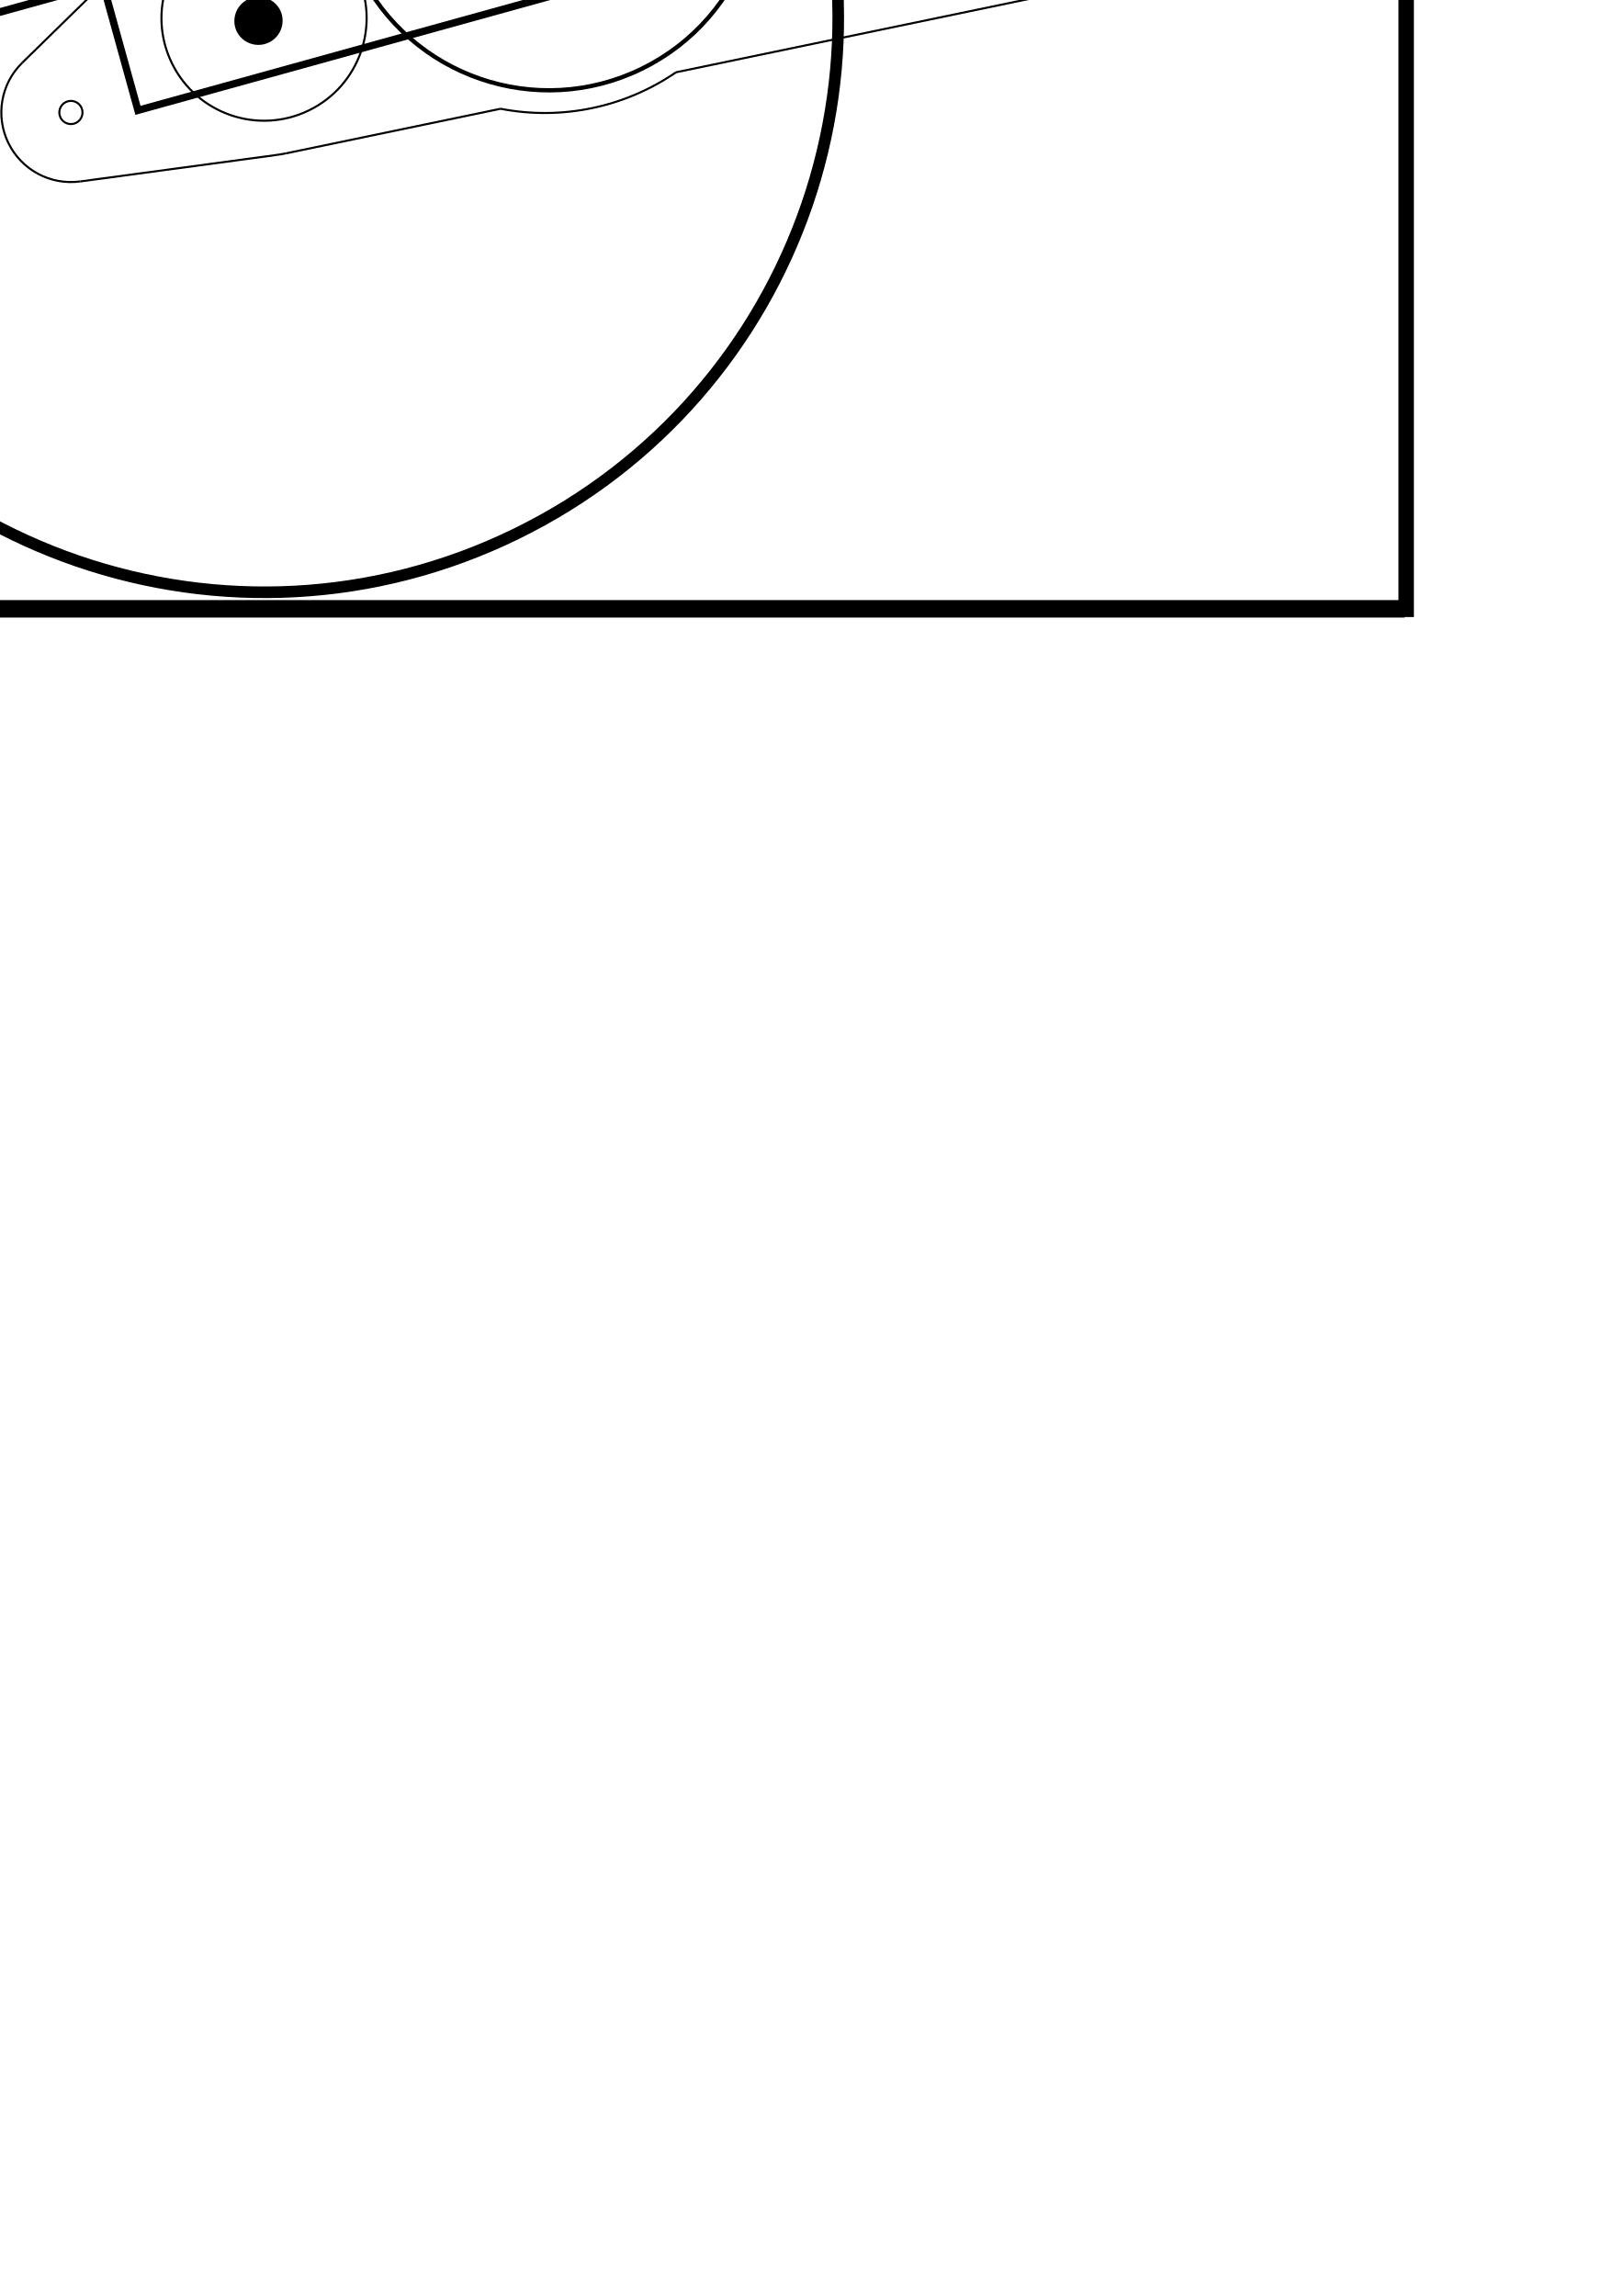
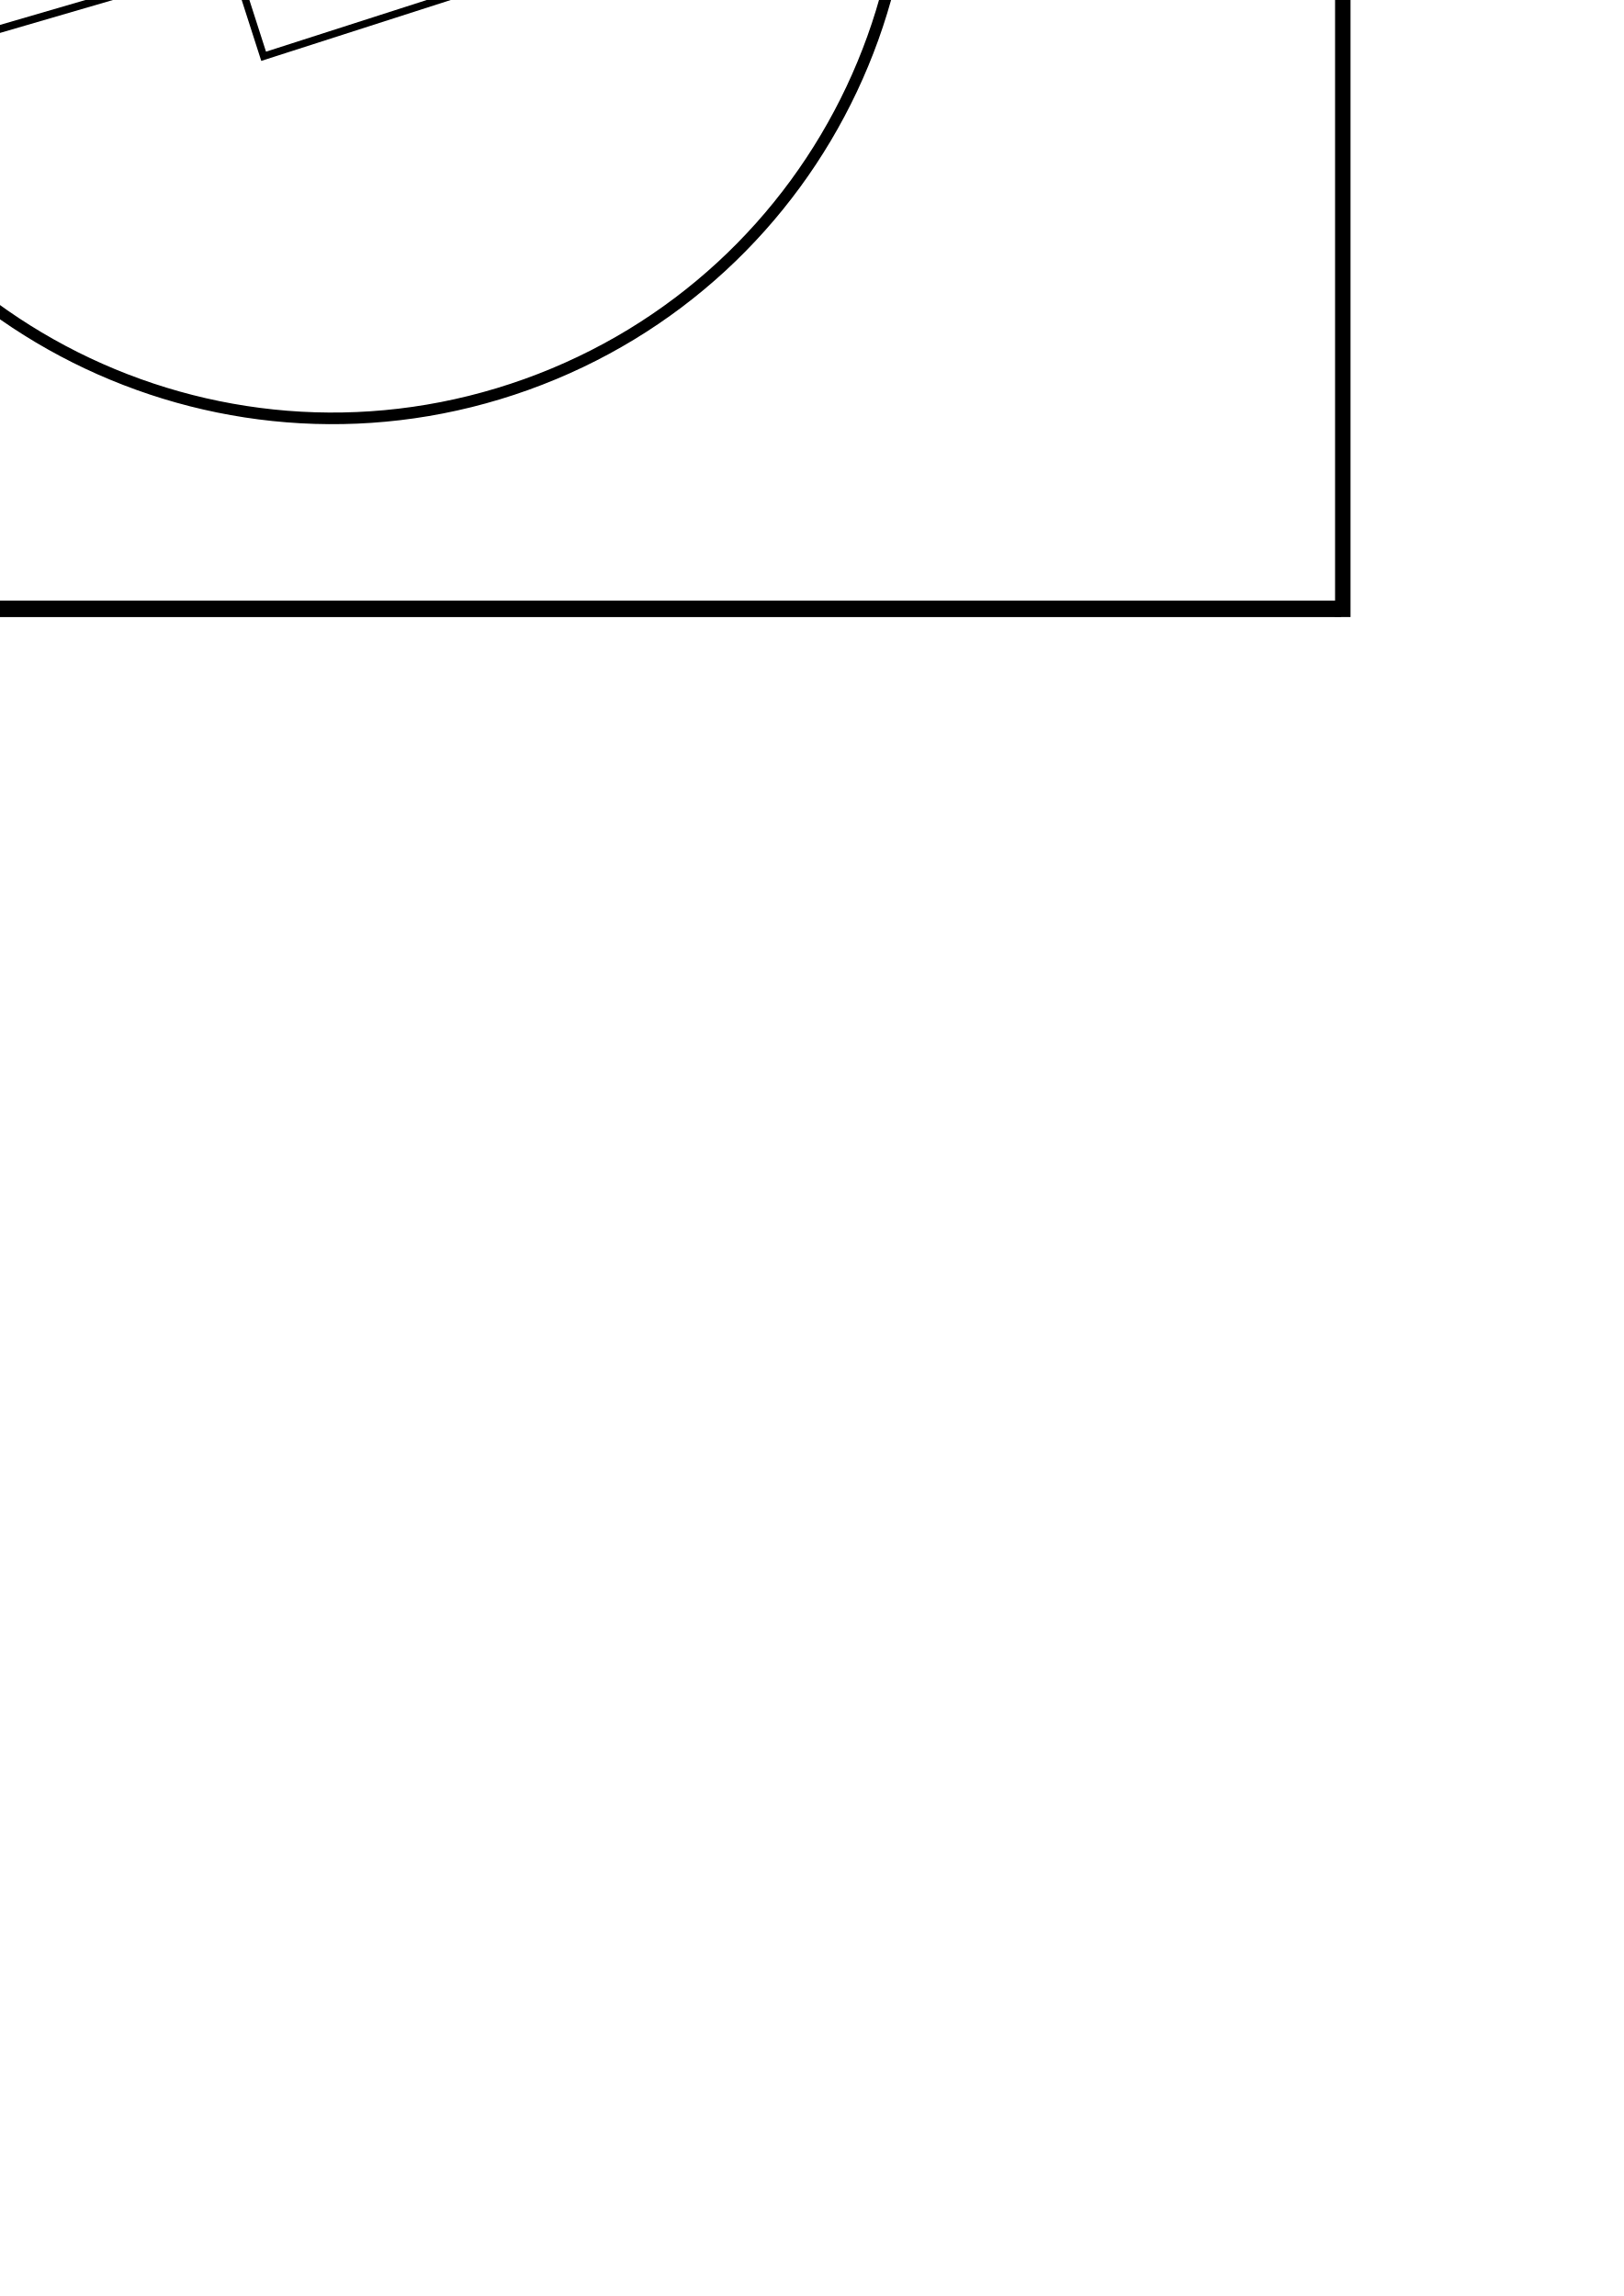
<svg xmlns="http://www.w3.org/2000/svg" width="210mm" height="297mm" viewBox="0 0 210 297" version="1.1" id="svg1" xml:space="preserve">
  <defs id="defs1">
    <marker id="DistanceX" orient="auto" refX="0.0" refY="0.0" style="overflow:visible">
      <path d="M 3,-3 L -3,3 M 0,-5 L  0,5" style="stroke:#000000; stroke-width:0.5" id="path1-7" />
    </marker>
    <pattern id="Hatch" patternUnits="userSpaceOnUse" width="8" height="8" x="0" y="0">
      <path d="M8 4 l-4,4" stroke="#000000" stroke-width="0.25" linecap="square" id="path2" />
      <path d="M6 2 l-4,4" stroke="#000000" stroke-width="0.25" linecap="square" id="path3" />
      <path d="M4 0 l-4,4" stroke="#000000" stroke-width="0.25" linecap="square" id="path4" />
    </pattern>
    <symbol id="*MODEL_SPACE" />
    <symbol id="*PAPER_SPACE" />
    <marker id="DistanceX-7" orient="auto" refX="0.0" refY="0.0" style="overflow:visible">
      <path d="M 3,-3 L -3,3 M 0,-5 L  0,5" style="stroke:#000000; stroke-width:0.5" id="path1-96" />
    </marker>
    <pattern id="Hatch-2" patternUnits="userSpaceOnUse" width="8" height="8" x="0" y="0">
      <path d="M8 4 l-4,4" stroke="#000000" stroke-width="0.25" linecap="square" id="path2-6" />
      <path d="M6 2 l-4,4" stroke="#000000" stroke-width="0.25" linecap="square" id="path3-3" />
      <path d="M4 0 l-4,4" stroke="#000000" stroke-width="0.25" linecap="square" id="path4-7" />
    </pattern>
    <symbol id="*MODEL_SPACE-2" />
    <symbol id="*PAPER_SPACE-4" />
  </defs>
  <g id="layer1">
    <g id="g4" transform="matrix(0.2645833,0,0,0.2645833,-2.1177559e-4,-297.0002)" />
    <g id="g5" transform="matrix(0.2645833,0,0,0.2645833,-2.1177559e-4,-297.0002)" />
    <g id="g6" transform="matrix(0.2645833,0,0,0.2645833,-2.1177559e-4,-297.0002)" />
    <g id="g7" transform="matrix(0.2645833,0,0,0.2645833,-2.1177559e-4,-297.0002)" />
    <g id="g8" transform="matrix(0.2645833,0,0,0.2645833,-2.1177559e-4,-297.0002)" />
    <g id="g9" transform="matrix(0.2645833,0,0,0.2645833,-2.1177559e-4,-297.0002)" />
    <g id="g10" transform="matrix(0.2645833,0,0,0.2645833,-2.1177559e-4,-297.0002)" />
    <g id="g11" transform="matrix(0.2645833,0,0,0.2645833,-2.1177559e-4,-297.0002)" />
    <g id="g12" transform="matrix(0.2645833,0,0,0.2645833,-2.1177559e-4,-297.0002)" />
    <g id="g13" transform="matrix(0.2645833,0,0,0.2645833,-2.1177559e-4,-297.0002)" />
    <g id="g14" transform="matrix(0.2645833,0,0,0.2645833,-2.1177559e-4,-297.0002)" />
    <g id="g15" transform="matrix(0.2645833,0,0,0.2645833,-2.1177559e-4,-297.0002)" />
    <g id="g16" transform="matrix(0.2645833,0,0,0.2645833,-2.1177559e-4,-297.0002)" />
    <g id="g17" transform="matrix(0.2645833,0,0,0.2645833,-2.1177559e-4,-297.0002)" />
    <g id="g18" transform="matrix(0.2645833,0,0,0.2645833,-2.1177559e-4,-297.0002)" />
    <g id="g19" transform="matrix(0.2645833,0,0,0.2645833,-2.1177559e-4,-297.0002)" />
    <g id="g20" transform="matrix(0.2645833,0,0,0.2645833,-2.1177559e-4,-297.0002)" />
    <g id="g21" transform="matrix(0.2645833,0,0,0.2645833,-2.1177559e-4,-297.0002)" />
    <g id="g22" transform="matrix(0.2645833,0,0,0.2645833,-2.1177559e-4,-297.0002)" />
    <g id="g23" transform="matrix(0.2645833,0,0,0.2645833,-2.1177559e-4,-297.0002)" />
    <g id="g24" transform="matrix(0.2645833,0,0,0.2645833,-2.1177559e-4,-297.0002)" />
    <g id="g25" transform="matrix(0.2645833,0,0,0.2645833,-2.1177559e-4,-297.0002)" />
    <g id="g26" transform="matrix(0.2645833,0,0,0.2645833,-2.1177559e-4,-297.0002)" />
    <g id="g27" transform="matrix(0.2645833,0,0,0.2645833,-2.1177559e-4,-297.0002)" />
    <g id="g28" transform="matrix(0.2645833,0,0,0.2645833,-2.1177559e-4,-297.0002)" />
    <g id="g29" transform="matrix(0.2645833,0,0,0.2645833,-2.1177559e-4,-297.0002)" />
    <g id="g30" transform="matrix(0.2645833,0,0,0.2645833,-2.1177559e-4,-297.0002)" />
    <g id="g31" transform="matrix(0.2645833,0,0,0.2645833,-2.1177559e-4,-297.0002)" />
    <g id="g32" transform="matrix(0.2645833,0,0,0.2645833,-2.1177559e-4,-297.0002)" />
    <g id="g33" transform="matrix(0.2645833,0,0,0.2645833,-2.1177559e-4,-297.0002)" />
    <g id="g68" transform="matrix(0.2645833,0,0,0.2645833,-2.1177559e-4,-297.0002)" />
    <g id="g69" transform="matrix(0.2645833,0,0,0.2645833,-2.1177559e-4,-297.0002)" />
    <g id="g70" transform="matrix(0.2645833,0,0,0.2645833,-2.1177559e-4,-297.0002)" />
    <g id="g71" transform="matrix(0.2645833,0,0,0.2645833,-2.1177559e-4,-297.0002)" />
    <g id="g72" transform="matrix(0.2645833,0,0,0.2645833,-2.1177559e-4,-297.0002)" />
    <g id="g73" transform="matrix(0.2645833,0,0,0.2645833,-2.1177559e-4,-297.0002)" />
    <g id="g74" transform="matrix(0.2645833,0,0,0.2645833,-2.1177559e-4,-297.0002)" />
    <g id="g75" transform="matrix(0.2645833,0,0,0.2645833,-2.1177559e-4,-297.0002)" />
    <g id="g76" transform="matrix(0.2645833,0,0,0.2645833,-2.1177559e-4,-297.0002)" />
    <g id="g4-3" transform="matrix(0.2645833,0,0,0.2645833,-24.89542,-297)" />
    <g id="g5-3" transform="matrix(0.2645833,0,0,0.2645833,-24.89542,-297)" />
    <g id="g6-9" transform="matrix(0.2645833,0,0,0.2645833,-24.89542,-297)" />
    <g id="g7-6" transform="matrix(0.2645833,0,0,0.2645833,-24.89542,-297)" />
    <g id="g8-8" transform="matrix(0.2645833,0,0,0.2645833,-24.89542,-297)" />
    <g id="g9-0" transform="matrix(0.2645833,0,0,0.2645833,-24.89542,-297)" />
    <g id="g10-6" transform="matrix(0.2645833,0,0,0.2645833,-24.89542,-297)" />
    <g id="g11-3" transform="matrix(0.2645833,0,0,0.2645833,-24.89542,-297)" />
    <g id="g12-3" transform="matrix(0.2645833,0,0,0.2645833,-24.89542,-297)" />
    <g id="g13-4" transform="matrix(0.2645833,0,0,0.2645833,-24.89542,-297)" />
    <g id="g14-7" transform="matrix(0.2645833,0,0,0.2645833,-24.89542,-297)" />
    <g id="g15-6" transform="matrix(0.2645833,0,0,0.2645833,-24.89542,-297)" />
    <g id="g16-2" transform="matrix(0.2645833,0,0,0.2645833,-24.89542,-297)" />
    <g id="g17-4" transform="matrix(0.2645833,0,0,0.2645833,-24.89542,-297)" />
    <g id="g18-6" transform="matrix(0.2645833,0,0,0.2645833,-24.89542,-297)" />
    <g id="g19-5" transform="matrix(0.2645833,0,0,0.2645833,-24.89542,-297)" />
    <g id="g20-9" transform="matrix(0.2645833,0,0,0.2645833,-24.89542,-297)" />
    <g id="g21-6" transform="matrix(0.2645833,0,0,0.2645833,-24.89542,-297)" />
    <g id="g22-6" transform="matrix(0.2645833,0,0,0.2645833,-24.89542,-297)" />
    <g id="g23-9" transform="matrix(0.2645833,0,0,0.2645833,-24.89542,-297)" />
    <g id="g24-8" transform="matrix(0.2645833,0,0,0.2645833,-24.89542,-297)" />
    <g id="g25-7" transform="matrix(0.2645833,0,0,0.2645833,-24.89542,-297)" />
    <g id="g26-5" transform="matrix(0.2645833,0,0,0.2645833,-24.89542,-297)" />
    <g id="g27-8" transform="matrix(0.2645833,0,0,0.2645833,-24.89542,-297)" />
    <g id="g28-8" transform="matrix(0.2645833,0,0,0.2645833,-24.89542,-297)" />
    <g id="g29-2" transform="matrix(0.2645833,0,0,0.2645833,-24.89542,-297)" />
    <g id="g30-6" transform="matrix(0.2645833,0,0,0.2645833,-24.89542,-297)" />
    <g id="g31-7" transform="matrix(0.2645833,0,0,0.2645833,-24.89542,-297)" />
    <g id="g32-0" transform="matrix(0.2645833,0,0,0.2645833,-24.89542,-297)" />
    <g id="g33-5" transform="matrix(0.2645833,0,0,0.2645833,-24.89542,-297)" />
-     <g id="g36" transform="matrix(-0.2377361,0.1161287,-0.1161287,-0.2377361,263.8844,220.6692)">
+     <g id="g36" transform="matrix(-0.2490309,0.08937533,-0.08937533,-0.2490309,247.4252,222.0306)">
      <circle style="fill:none;stroke:#000000;stroke-width:1.502;stroke-opacity:1" id="path1" cx="110.6" cy="3.4570694e-06" r="74.249" transform="matrix(3.779528,0,0,3.779528,-2.1716742e-5,1122.52)" />
      <circle style="fill:none;stroke:#000000;stroke-width:1.502;stroke-opacity:1" id="path1-3" cx="-110.6" cy="3.4570694e-06" r="74.249" transform="matrix(3.779528,0,0,3.779528,-2.1716742e-5,1122.52)" />
      <circle style="fill:none;stroke:#000000;stroke-width:0.841;stroke-opacity:1" id="path1-9" cx="5.7458878e-06" cy="-1.5497208e-06" r="41.579" transform="matrix(3.779528,0,0,3.779528,-2.1716742e-5,1122.52)" />
      <circle style="fill:none;stroke:#000000;stroke-width:0.553;stroke-opacity:1" id="path1-9-3" cx="69.6" cy="-5.9604645e-07" r="27.324" transform="matrix(3.779528,0,0,3.779528,-2.1716742e-5,1122.52)" />
      <circle style="fill:none;stroke:#000000;stroke-width:0.268;stroke-opacity:1" id="path1-9-3-5" cx="110.6" cy="-5.9604645e-07" r="13.266" transform="matrix(3.779528,0,0,3.779528,-2.1716742e-5,1122.52)" />
      <circle style="fill:none;stroke:#000000;stroke-width:0.268;stroke-opacity:1" id="path1-9-3-5-9" cx="-110.6" cy="-5.9604645e-07" r="13.266" transform="matrix(3.779528,0,0,3.779528,-2.1716742e-5,1122.52)" />
      <circle style="fill:none;stroke:#000000;stroke-width:0.553;stroke-opacity:1" id="path1-9-3-8" cx="-69.6" cy="-5.9604645e-07" r="27.324" transform="matrix(3.779528,0,0,3.779528,-2.1716742e-5,1122.52)" />
      <path d="m -517.417,1122.52 a 5.669,5.669 0 0 0 -11.339,0 5.669,5.669 0 0 0 11.339,0 z" style="fill:none;stroke:#000000" id="path33" />
      <path d="m -409.701,1122.52 a 11.339,11.339 0 0 0 -22.677,0 11.339,11.339 0 0 0 22.677,0 z" style="fill:#000000;fill-opacity:1;stroke:#000000" id="path34" />
      <path d="m 432.378,1122.52 a 11.339,11.339 0 0 0 -22.677,0 11.339,11.339 0 0 0 22.677,0 z" style="fill:#000000;fill-opacity:1;stroke:#000000" id="path35" />
      <path d="m 528.756,1122.52 a 5.669,5.669 0 0 0 -11.339,0 5.669,5.669 0 0 0 11.339,0 z" style="fill:none;stroke:#000000" id="path36" />
      <path d="m 11.339,1122.52 a 11.339,11.339 0 0 0 -22.677,0 11.339,11.339 0 0 0 22.677,0 z" style="fill:#000000;fill-opacity:1;stroke:#000000" id="path37" />
      <path d="m -149.993,1016.032 a 5.669,5.669 0 0 0 -11.339,0 5.669,5.669 0 0 0 11.339,0 z" style="fill:none;stroke:#000000" id="path38" />
      <path d="m 276.661,1122.52 a 11.339,11.339 0 0 0 -22.677,0 11.339,11.339 0 0 0 22.677,0 z" style="fill:#000000;fill-opacity:1;stroke:#000000" id="path39" />
      <path d="m 161.331,1229.008 a 5.669,5.669 0 0 0 -11.339,0 5.669,5.669 0 0 0 11.339,0 z" style="fill:none;stroke:#000000" id="path40" />
      <path d="m 161.331,1016.032 a 5.669,5.669 0 0 0 -11.339,0 5.669,5.669 0 0 0 11.339,0 z" style="fill:none;stroke:#000000" id="path41" />
      <path d="m -253.984,1122.52 a 11.339,11.339 0 0 0 -22.677,0 11.339,11.339 0 0 0 22.677,0 z" style="fill:#000000;fill-opacity:1;stroke:#000000" id="path42" />
      <path d="m -149.993,1229.008 a 5.669,5.669 0 0 0 -11.339,0 5.669,5.669 0 0 0 11.339,0 z" style="fill:none;stroke:#000000" id="path43" />
      <path style="fill:none;stroke:#000000" d="m -333.591,1031.99 -103.776,26.43" id="path44-0" />
      <path d="m -437.367,1058.425 a 66.142,66.142 0 0 0 -4.495,1.316" style="fill:none;stroke:#000000" id="path45-4" />
      <path style="fill:none;stroke:#000000" d="m -441.862,1059.74 -91.933,30.49" id="path46-8" />
      <path d="m -533.795,1090.234 a 34.016,34.016 0 0 0 0,64.572" style="fill:none;stroke:#000000" id="path47-8" />
      <path style="fill:none;stroke:#000000" d="m -533.795,1154.81 91.933,30.49" id="path48-0" />
      <path d="m -441.862,1185.298 a 66.142,66.142 0 0 0 4.495,1.316" style="fill:none;stroke:#000000" id="path49-7" />
      <path style="fill:none;stroke:#000000" d="m -437.367,1186.61 103.776,26.44" id="path50-3" />
      <path d="m -333.591,1213.051 a 113.386,113.386 0 0 0 84.902,21.628" style="fill:none;stroke:#000000" id="path51-5" />
      <path style="fill:none;stroke:#000000" d="m -248.689,1234.68 206.704,52.65" id="path52-9" />
      <path d="m -41.985,1287.335 a 170.079,170.079 0 0 0 83.971,0" style="fill:none;stroke:#000000" id="path53-6" />
      <path style="fill:none;stroke:#000000" d="M 41.985,1287.33 248.689,1234.68" id="path54-2" />
      <path d="m 248.689,1234.679 a 113.386,113.386 0 0 0 84.902,-21.628" style="fill:none;stroke:#000000" id="path55-4" />
      <path style="fill:none;stroke:#000000" d="m 333.591,1213.05 103.776,-26.44" id="path56-4" />
      <path d="m 437.367,1186.614 a 66.142,66.142 0 0 0 4.495,-1.316" style="fill:none;stroke:#000000" id="path57-2" />
      <path style="fill:none;stroke:#000000" d="m 441.862,1185.3 91.933,-30.49" id="path58-4" />
      <path d="m 533.795,1154.806 a 34.016,34.016 0 0 0 0,-64.572" style="fill:none;stroke:#000000" id="path59-5" />
      <path style="fill:none;stroke:#000000" d="m 533.795,1090.23 -91.933,-30.49" id="path60-2" />
      <path d="m 441.862,1059.741 a 66.142,66.142 0 0 0 -4.495,-1.316" style="fill:none;stroke:#000000" id="path61-0" />
      <path style="fill:none;stroke:#000000" d="M 437.367,1058.42 333.591,1031.99" id="path62-0" />
      <path d="M 333.591,1031.989 A 113.386,113.386 0 0 0 248.689,1010.361" style="fill:none;stroke:#000000" id="path63-5" />
      <path style="fill:none;stroke:#000000" d="M 248.689,1010.36 41.985,957.705" id="path64-0" />
      <path d="m 41.985,957.705 a 170.079,170.079 0 0 0 -83.971,0" style="fill:none;stroke:#000000" id="path65-1" />
      <path style="fill:none;stroke:#000000" d="M -41.985,957.705 -248.689,1010.36" id="path66-8" />
      <path d="m -248.689,1010.361 a 113.386,113.386 0 0 0 -84.902,21.628" style="fill:none;stroke:#000000" id="path67-0" />
    </g>
    <g id="g68-5" transform="matrix(0.2645833,0,0,0.2645833,-24.89542,-297)" />
    <g id="g69-3" transform="matrix(0.2645833,0,0,0.2645833,-24.89542,-297)" />
    <g id="g70-4" transform="matrix(0.2645833,0,0,0.2645833,-24.89542,-297)" />
    <g id="g71-0" transform="matrix(0.2645833,0,0,0.2645833,-24.89542,-297)" />
    <g id="g72-4" transform="matrix(0.2645833,0,0,0.2645833,-24.89542,-297)" />
    <g id="g73-5" transform="matrix(0.2645833,0,0,0.2645833,-24.89542,-297)" />
    <g id="g74-7" transform="matrix(0.2645833,0,0,0.2645833,-24.89542,-297)" />
    <g id="g75-0" transform="matrix(0.2645833,0,0,0.2645833,-24.89542,-297)" />
    <g id="g76-9" transform="matrix(0.2645833,0,0,0.2645833,-24.89542,-297)" />
-     <g id="g34" transform="rotate(-15.47852,-812.1182,-772.8954)">
+     <g id="g34" transform="rotate(-17.81864,-731.8387,-710.6593)">
      <g id="g35-3">
        <rect style="fill:none;stroke:#000000;stroke-width:0.95;stroke-dasharray:none;stroke-opacity:1" id="rect5" width="149.05" height="53.05" x="-222.338" y="154.171" />
-         <rect style="fill:none;stroke:#000000;stroke-width:0.996;stroke-dasharray:none;stroke-opacity:1" id="rect6" width="299.004" height="19.004" x="-521.342" y="171.194" />
+         <rect style="fill:none;stroke:#000000;stroke-width:0.996;stroke-dasharray:none;stroke-opacity:1" id="rect6" width="299.004" height="19.004" x="-516.286" y="181.247" transform="rotate(1.559535)" />
        <ellipse style="fill:none;stroke:#000000;stroke-width:0.405;stroke-dasharray:none;stroke-opacity:1" id="path6" cx="-94.729" cy="180.016" rx="2.798" ry="2.798" />
      </g>
    </g>
    <text xml:space="preserve" style="font-size:3.175px;fill:#000000;fill-opacity:1;stroke:#000000;stroke-width:1;stroke-dasharray:none;stroke-opacity:1" x="-64.878" y="-260.535" id="text45">
      <tspan id="tspan45" x="-64.878" y="-260.535" style="stroke-width:1" />
    </text>
-     <path style="fill:none;fill-opacity:1;stroke:#000000;stroke-width:2.261;stroke-dasharray:none;stroke-dashoffset:0" d="m 181.655,78.755 -483.886,0" id="path8-8" />
-     <path style="fill:none;stroke:#000000;stroke-width:1.999;stroke-dasharray:none" d="m 181.865,79.818 c 0,-99 0,-99 0,-99 H 380.865" id="path5" />
-     <path style="fill:none;stroke:#000000;stroke-width:1.999;stroke-dasharray:none" d="m 379.828,-18.235 c 0,-99 0,-99 0,-99 h 199" id="path5-9" />
+     <path style="fill:none;fill-opacity:1;stroke:#000000;stroke-width:2.135;stroke-dasharray:none;stroke-dashoffset:0" d="M 173.461,78.755 H -257.614" id="path8-8" />
+     <path style="fill:none;stroke:#000000;stroke-width:1.999;stroke-dasharray:none" d="m 173.67,79.818 c 0,-99 0,-99 0,-99 h 199" id="path5" />
  </g>
</svg>
